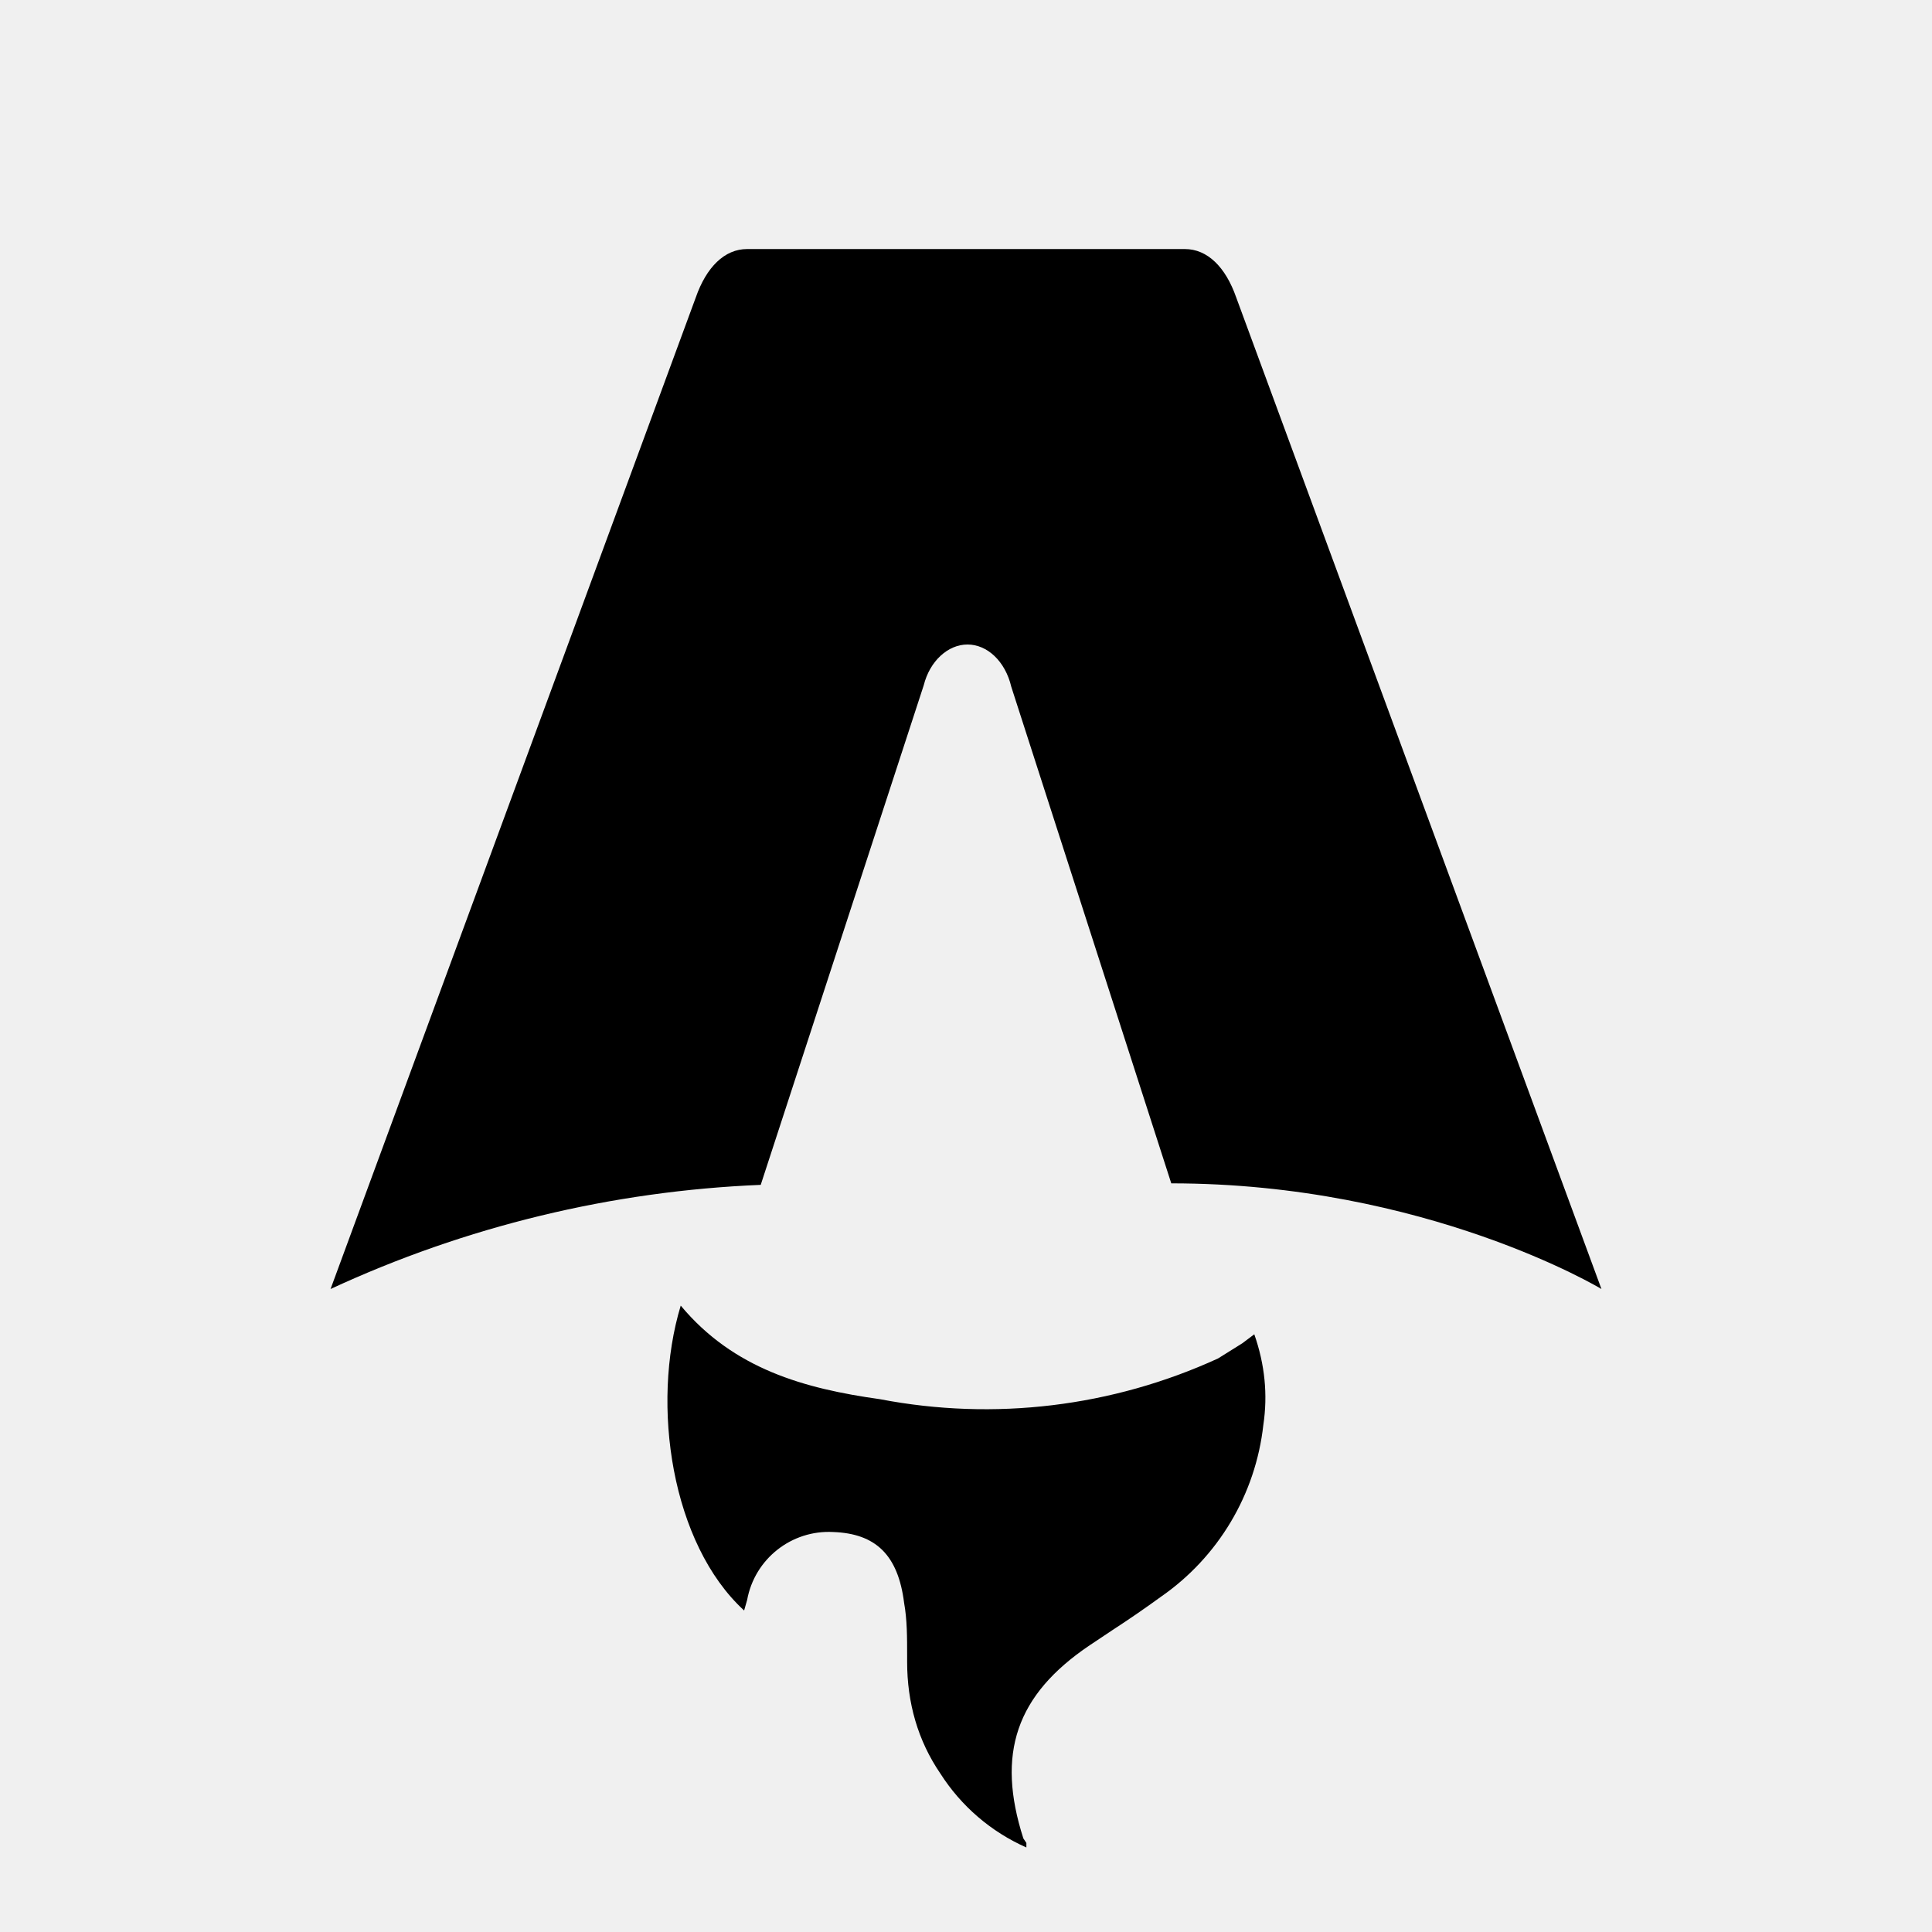
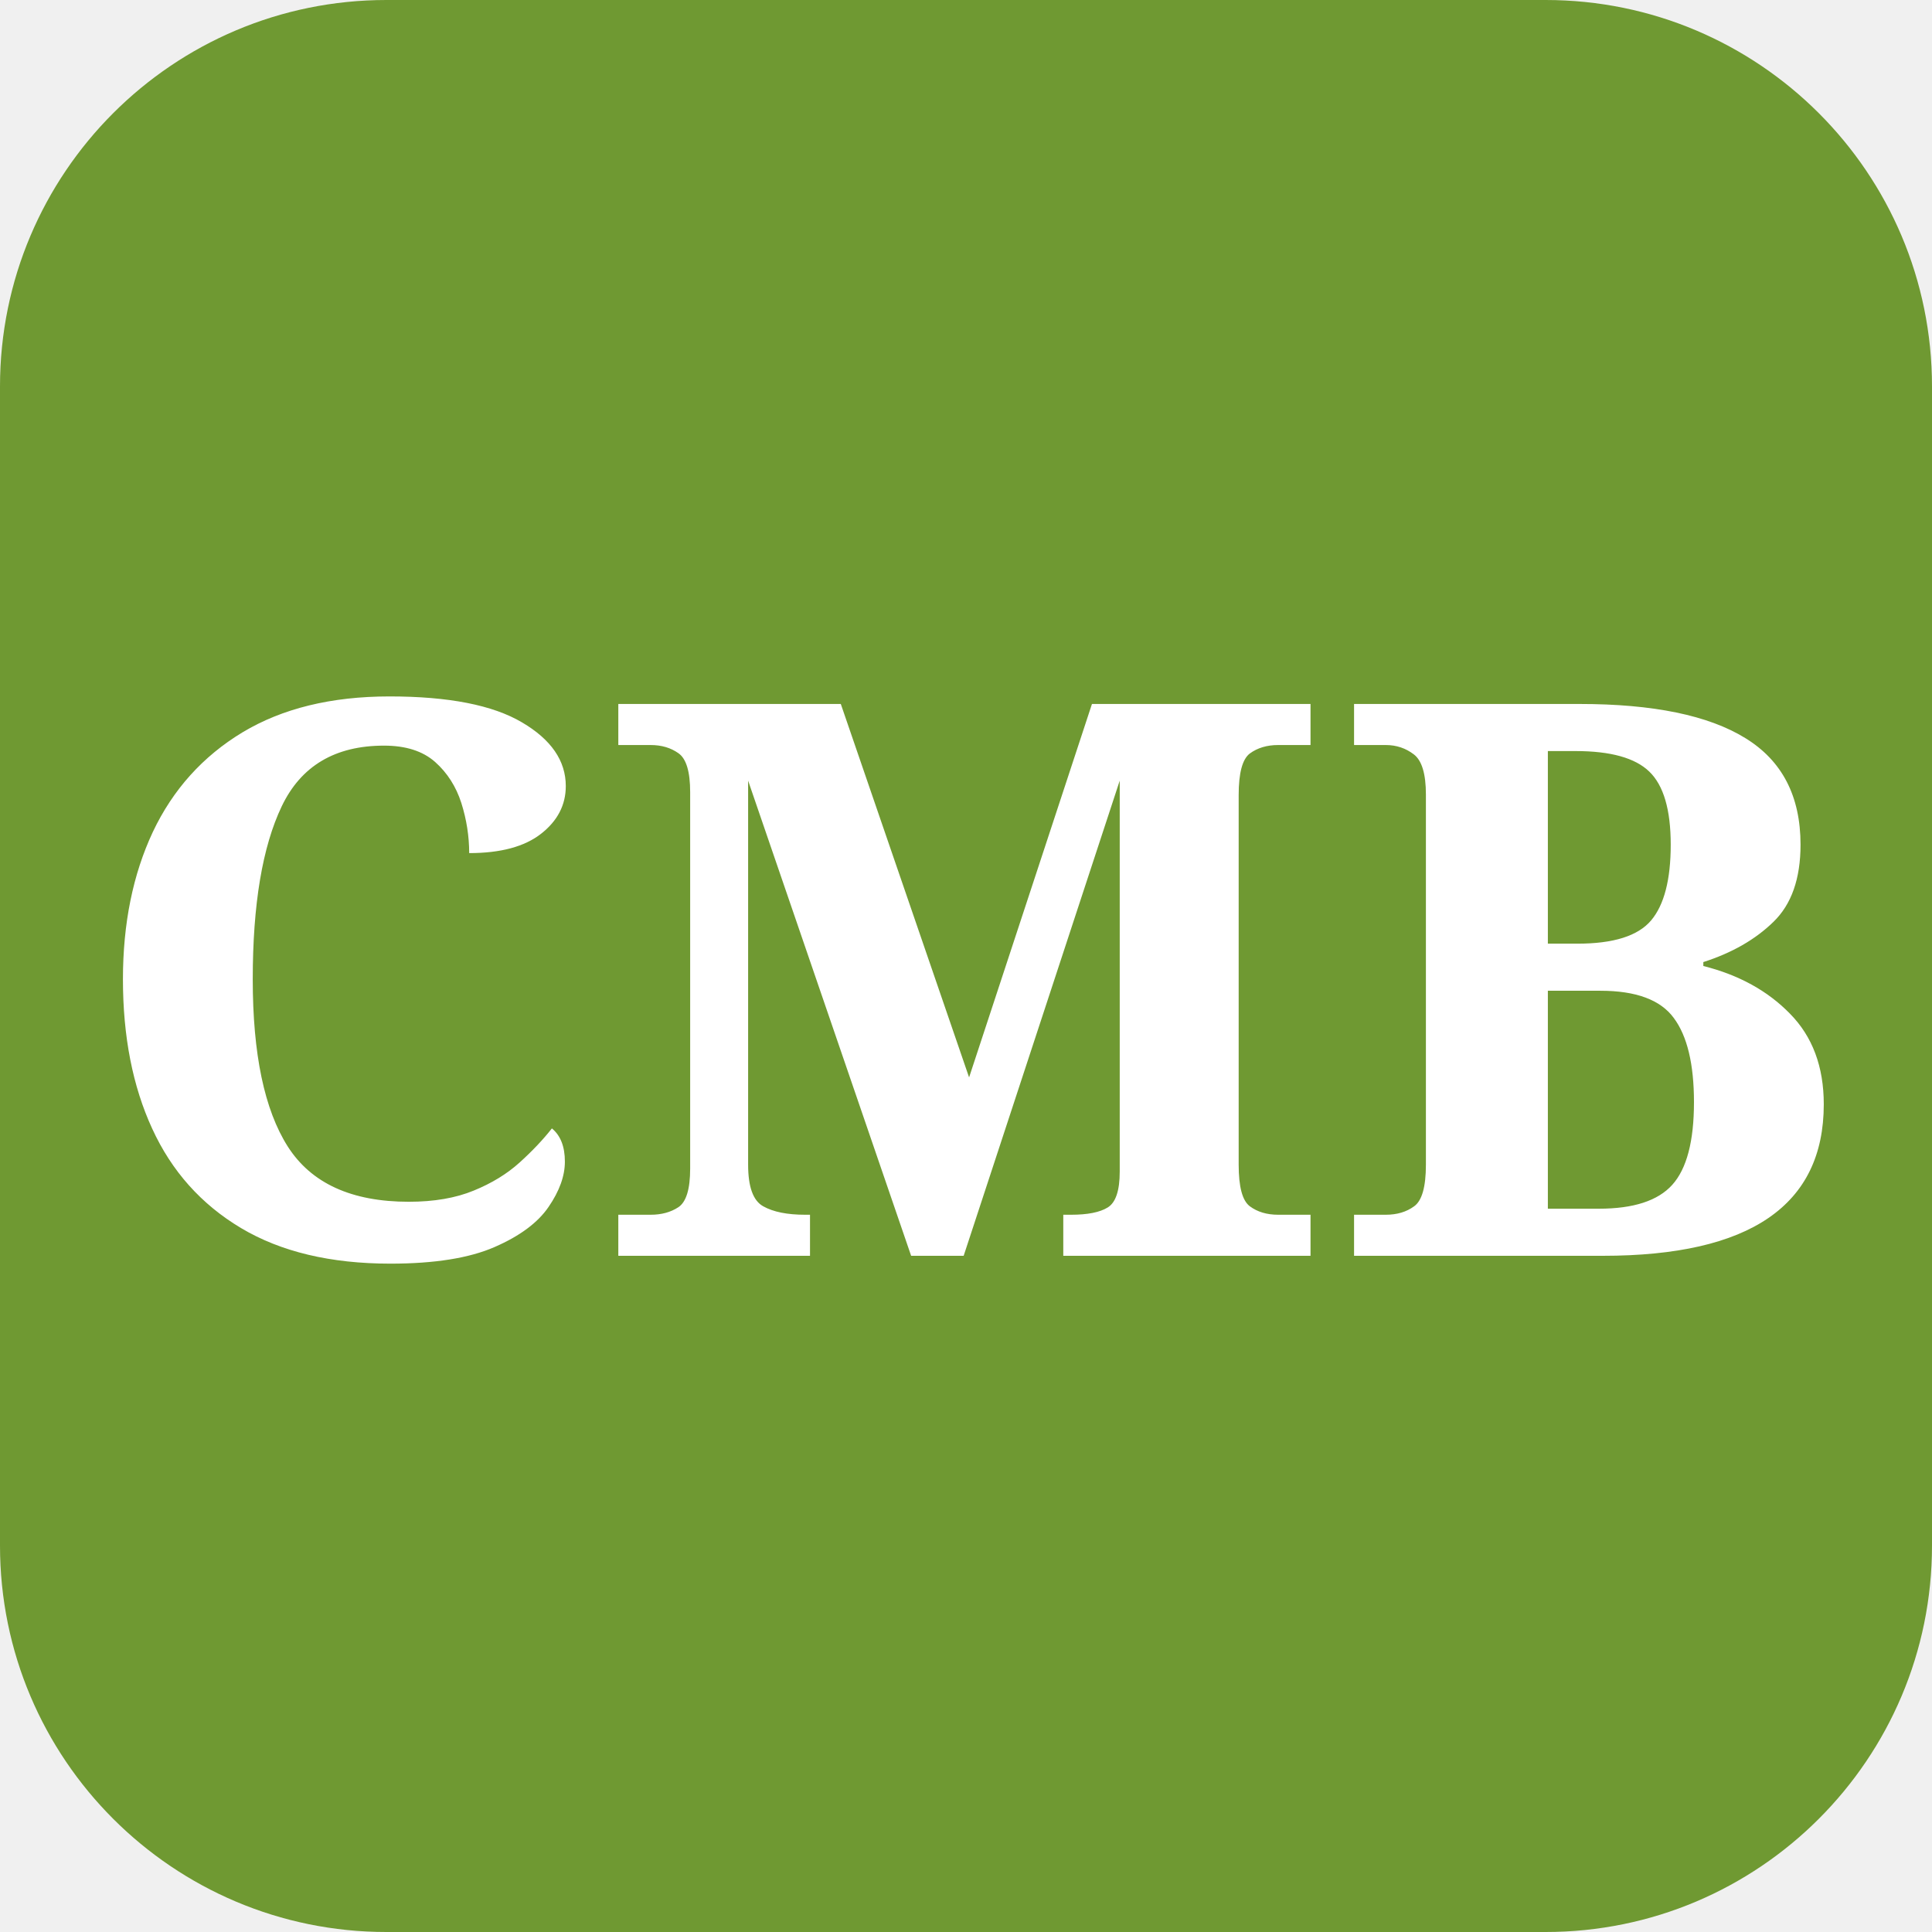
- <svg xmlns="http://www.w3.org/2000/svg" fill="none" viewBox="0 0 128 128">
-   <path d="M50.4 78.5a75.1 75.1 0 0 0-28.5 6.9l24.2-65.7c.7-2 1.9-3.2 3.4-3.2h29c1.5 0 2.7 1.2 3.4 3.2l24.2 65.7s-11.6-7-28.5-7L67 45.5c-.4-1.7-1.6-2.8-2.9-2.8-1.3 0-2.5 1.1-2.9 2.7L50.4 78.5Zm-1.1 28.2Zm-4.2-20.2c-2 6.6-.6 15.8 4.2 20.2a17.5 17.5 0 0 1 .2-.7 5.5 5.5 0 0 1 5.7-4.5c2.8.1 4.3 1.5 4.7 4.7.2 1.1.2 2.3.2 3.5v.4c0 2.7.7 5.2 2.2 7.4a13 13 0 0 0 5.7 4.9v-.3l-.2-.3c-1.8-5.6-.5-9.5 4.4-12.8l1.5-1a73 73 0 0 0 3.2-2.2 16 16 0 0 0 6.8-11.4c.3-2 .1-4-.6-6l-.8.6-1.6 1a37 37 0 0 1-22.4 2.7c-5-.7-9.7-2-13.2-6.2Z" />
-   <style>
-         path { fill: #000; }
-         @media (prefers-color-scheme: dark) {
-             path { fill: #FFF; }
-         }
-     </style>
+ <svg xmlns="http://www.w3.org/2000/svg" viewBox="0 0 100 100">
+   <rect width="100" height="100" rx="20" fill="#6F9932" />
+   <text x="50" y="65" font-family="Georgia, serif" font-size="40" font-weight="bold" fill="white" text-anchor="middle">CMB</text>
</svg>
